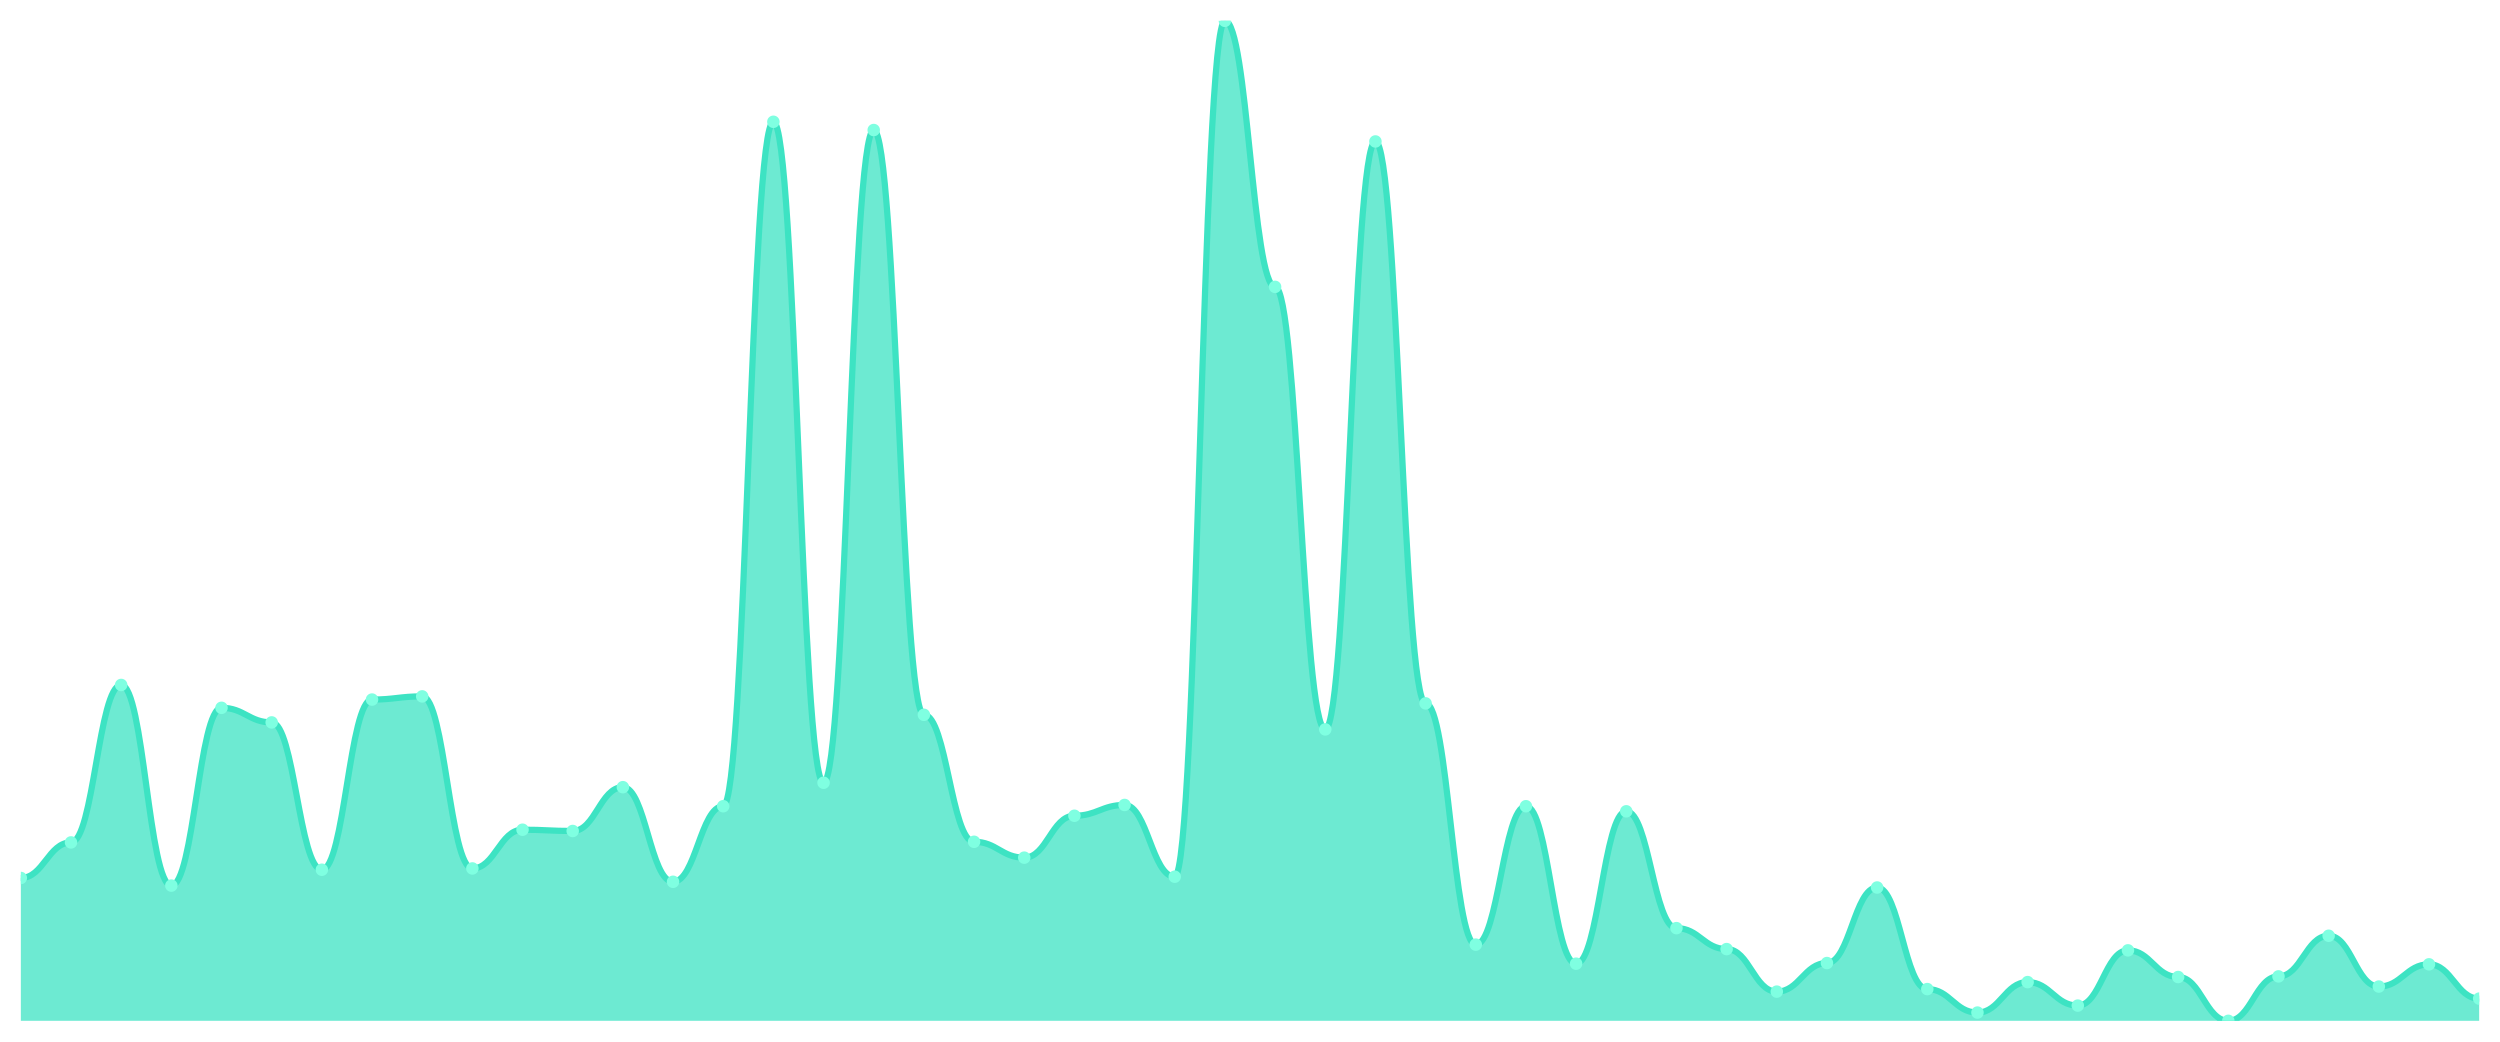
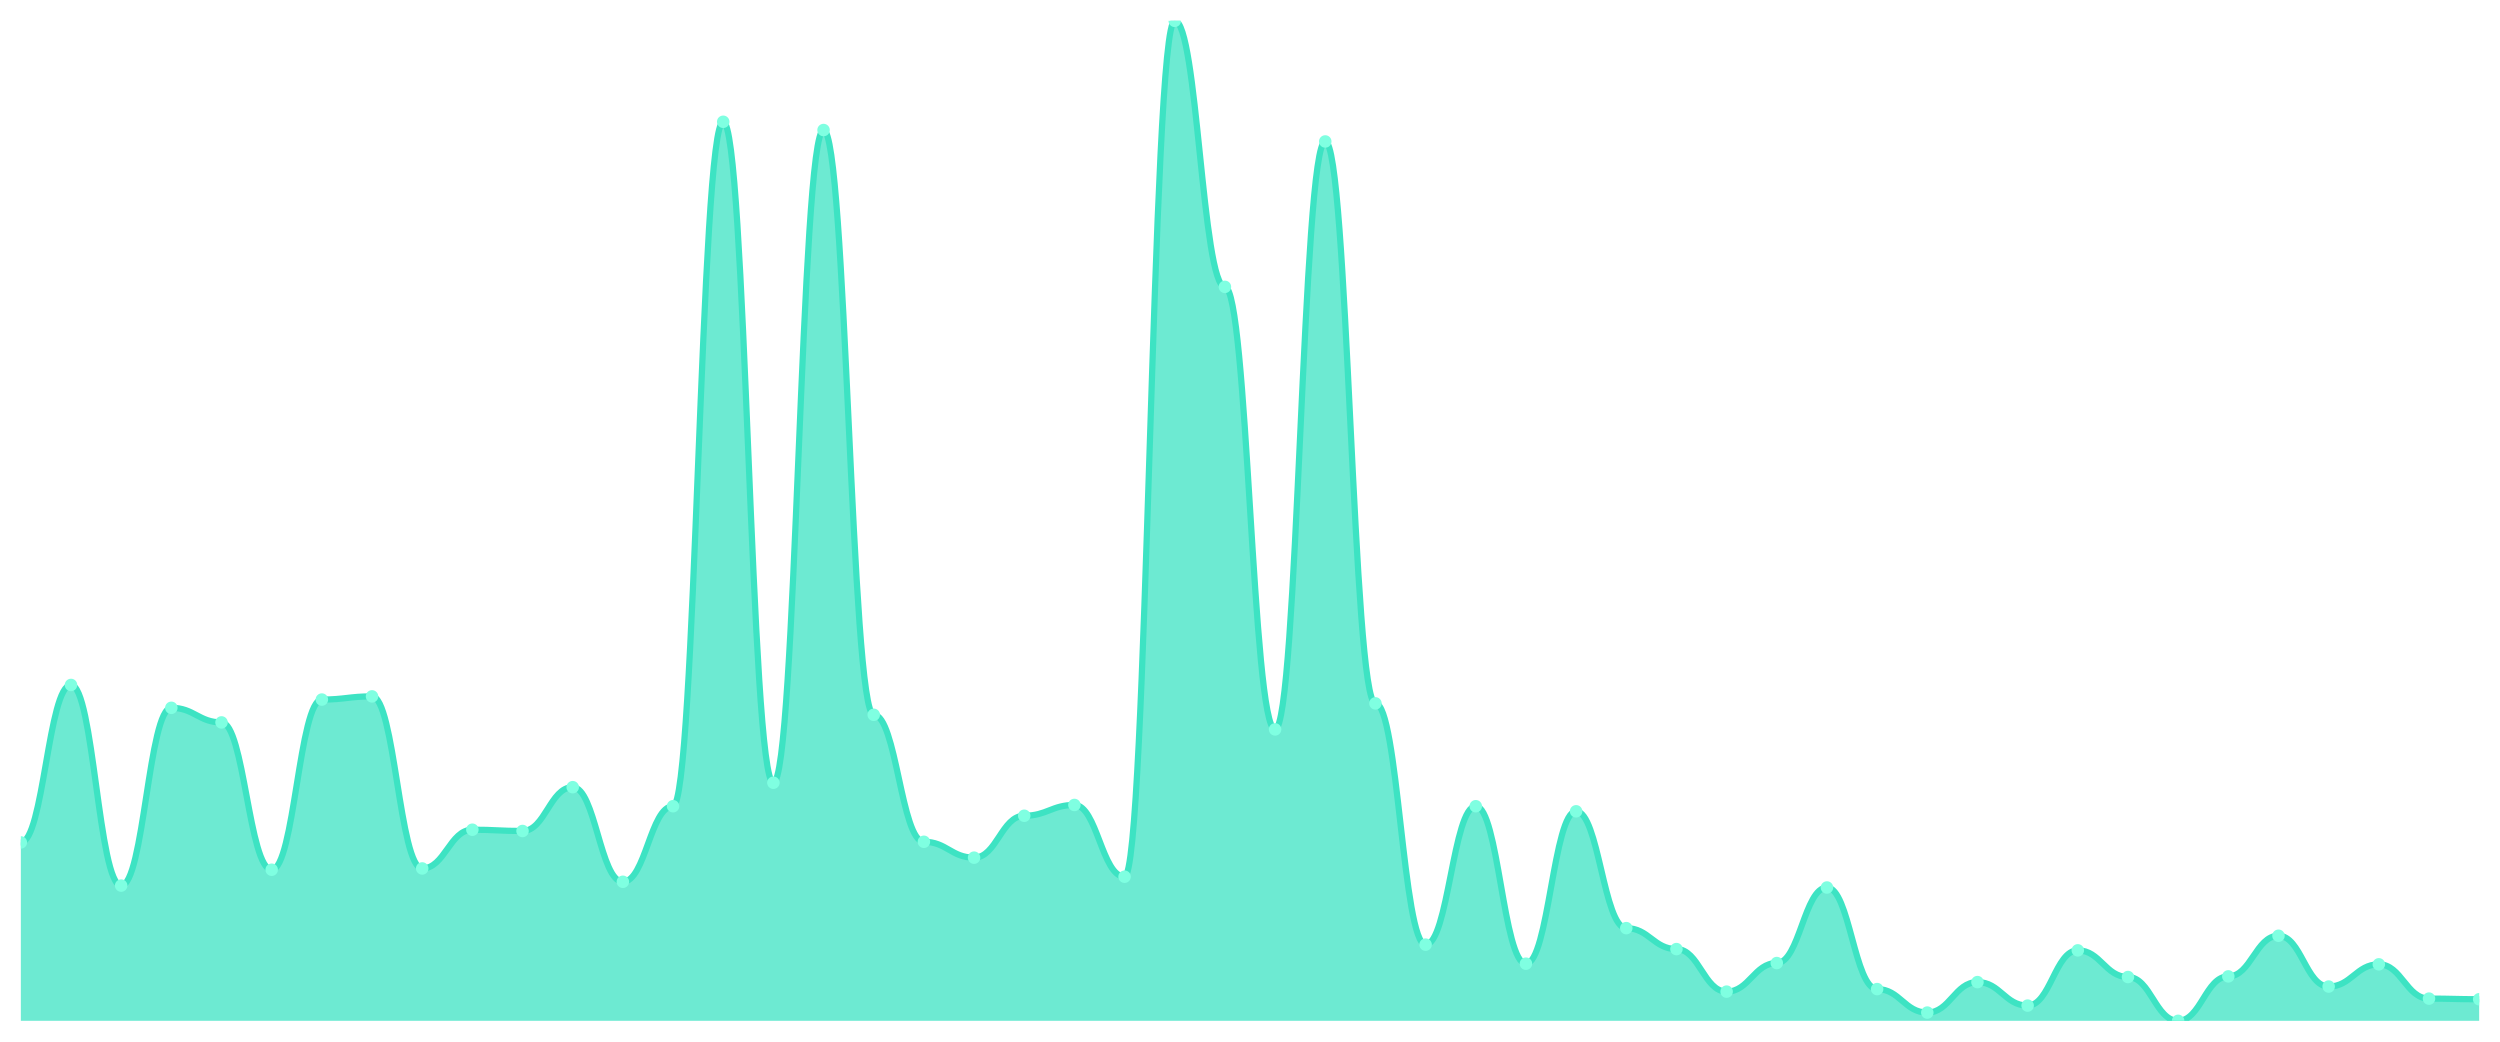
<svg xmlns="http://www.w3.org/2000/svg" viewBox="0 0 1200 500" width="1200" height="500">
  <defs>
    <clipPath id="c">
      <rect x="10" y="10" width="1180" height="480" />
    </clipPath>
  </defs>
  <rect width="1200" height="500" fill="none" />
  <g clip-path="url(#c)">
-     <path d="M 10,490 L 10,421.429 C 20.837,421.429 23.245,404.362 34.082,404.362 C 44.918,404.362 47.327,328.781 58.163,328.781 C 69,328.781 71.408,425.086 82.245,425.086 C 93.082,425.086 95.49,339.752 106.327,339.752 C 117.163,339.752 119.571,346.762 130.408,346.762 C 141.245,346.762 143.653,417.467 154.49,417.467 C 165.327,417.467 167.735,335.79 178.571,335.79 C 189.408,335.79 191.816,334.267 202.653,334.267 C 213.49,334.267 215.898,416.857 226.735,416.857 C 237.571,416.857 239.98,398.267 250.816,398.267 C 261.653,398.267 264.061,398.876 274.898,398.876 C 285.735,398.876 288.143,377.848 298.98,377.848 C 309.816,377.848 312.224,423.257 323.061,423.257 C 333.898,423.257 336.306,386.99 347.143,386.99 C 357.98,386.99 360.388,58.457 371.224,58.457 C 382.061,58.457 384.469,375.714 395.306,375.714 C 406.143,375.714 408.551,62.419 419.388,62.419 C 430.224,62.419 432.633,343.105 443.469,343.105 C 454.306,343.105 456.714,404.057 467.551,404.057 C 478.388,404.057 480.796,411.676 491.633,411.676 C 502.469,411.676 504.878,391.562 515.714,391.562 C 526.551,391.562 528.959,386.381 539.796,386.381 C 550.633,386.381 553.041,420.819 563.878,420.819 C 574.714,420.819 577.122,10 587.959,10 C 598.796,10 601.204,137.695 612.041,137.695 C 622.878,137.695 625.286,350.114 636.122,350.114 C 646.959,350.114 649.367,67.905 660.204,67.905 C 671.041,67.905 673.449,337.619 684.286,337.619 C 695.122,337.619 697.531,453.429 708.367,453.429 C 719.204,453.429 721.612,386.99 732.449,386.99 C 743.286,386.99 745.694,462.571 756.531,462.571 C 767.367,462.571 769.776,389.429 780.612,389.429 C 791.449,389.429 793.857,445.505 804.694,445.505 C 815.531,445.505 817.939,455.562 828.776,455.562 C 839.612,455.562 842.02,475.981 852.857,475.981 C 863.694,475.981 866.102,462.267 876.939,462.267 C 887.776,462.267 890.184,426 901.02,426 C 911.857,426 914.265,474.762 925.102,474.762 C 935.939,474.762 938.347,486.038 949.184,486.038 C 960.02,486.038 962.429,471.41 973.265,471.41 C 984.102,471.41 986.51,482.686 997.347,482.686 C 1008.184,482.686 1010.592,456.171 1021.429,456.171 C 1032.265,456.171 1034.673,468.971 1045.51,468.971 C 1056.347,468.971 1058.755,490 1069.592,490 C 1080.429,490 1082.837,468.667 1093.673,468.667 C 1104.51,468.667 1106.918,449.162 1117.755,449.162 C 1128.592,449.162 1131,473.543 1141.837,473.543 C 1152.673,473.543 1155.082,462.876 1165.918,462.876 C 1176.755,462.876 1179.163,479.333 1190,479.333 L 1190,490 Z" fill="rgba(61,227,195,0.75)" />
-     <path d="M 10,421.429 C 20.837,421.429 23.245,404.362 34.082,404.362 C 44.918,404.362 47.327,328.781 58.163,328.781 C 69,328.781 71.408,425.086 82.245,425.086 C 93.082,425.086 95.49,339.752 106.327,339.752 C 117.163,339.752 119.571,346.762 130.408,346.762 C 141.245,346.762 143.653,417.467 154.49,417.467 C 165.327,417.467 167.735,335.79 178.571,335.79 C 189.408,335.79 191.816,334.267 202.653,334.267 C 213.49,334.267 215.898,416.857 226.735,416.857 C 237.571,416.857 239.98,398.267 250.816,398.267 C 261.653,398.267 264.061,398.876 274.898,398.876 C 285.735,398.876 288.143,377.848 298.98,377.848 C 309.816,377.848 312.224,423.257 323.061,423.257 C 333.898,423.257 336.306,386.99 347.143,386.99 C 357.98,386.99 360.388,58.457 371.224,58.457 C 382.061,58.457 384.469,375.714 395.306,375.714 C 406.143,375.714 408.551,62.419 419.388,62.419 C 430.224,62.419 432.633,343.105 443.469,343.105 C 454.306,343.105 456.714,404.057 467.551,404.057 C 478.388,404.057 480.796,411.676 491.633,411.676 C 502.469,411.676 504.878,391.562 515.714,391.562 C 526.551,391.562 528.959,386.381 539.796,386.381 C 550.633,386.381 553.041,420.819 563.878,420.819 C 574.714,420.819 577.122,10 587.959,10 C 598.796,10 601.204,137.695 612.041,137.695 C 622.878,137.695 625.286,350.114 636.122,350.114 C 646.959,350.114 649.367,67.905 660.204,67.905 C 671.041,67.905 673.449,337.619 684.286,337.619 C 695.122,337.619 697.531,453.429 708.367,453.429 C 719.204,453.429 721.612,386.99 732.449,386.99 C 743.286,386.99 745.694,462.571 756.531,462.571 C 767.367,462.571 769.776,389.429 780.612,389.429 C 791.449,389.429 793.857,445.505 804.694,445.505 C 815.531,445.505 817.939,455.562 828.776,455.562 C 839.612,455.562 842.02,475.981 852.857,475.981 C 863.694,475.981 866.102,462.267 876.939,462.267 C 887.776,462.267 890.184,426 901.02,426 C 911.857,426 914.265,474.762 925.102,474.762 C 935.939,474.762 938.347,486.038 949.184,486.038 C 960.02,486.038 962.429,471.41 973.265,471.41 C 984.102,471.41 986.51,482.686 997.347,482.686 C 1008.184,482.686 1010.592,456.171 1021.429,456.171 C 1032.265,456.171 1034.673,468.971 1045.51,468.971 C 1056.347,468.971 1058.755,490 1069.592,490 C 1080.429,490 1082.837,468.667 1093.673,468.667 C 1104.51,468.667 1106.918,449.162 1117.755,449.162 C 1128.592,449.162 1131,473.543 1141.837,473.543 C 1152.673,473.543 1155.082,462.876 1165.918,462.876 C 1176.755,462.876 1179.163,479.333 1190,479.333" fill="none" stroke="#3de3c3" stroke-width="3" stroke-linecap="round" stroke-linejoin="round" />
-     <circle cx="10" cy="421.429" r="3" fill="#7fffe1" />
-     <circle cx="34.082" cy="404.362" r="3" fill="#7fffe1" />
-     <circle cx="58.163" cy="328.781" r="3" fill="#7fffe1" />
-     <circle cx="82.245" cy="425.086" r="3" fill="#7fffe1" />
-     <circle cx="106.327" cy="339.752" r="3" fill="#7fffe1" />
-     <circle cx="130.408" cy="346.762" r="3" fill="#7fffe1" />
-     <circle cx="154.49" cy="417.467" r="3" fill="#7fffe1" />
-     <circle cx="178.571" cy="335.79" r="3" fill="#7fffe1" />
-     <circle cx="202.653" cy="334.267" r="3" fill="#7fffe1" />
-     <circle cx="226.735" cy="416.857" r="3" fill="#7fffe1" />
-     <circle cx="250.816" cy="398.267" r="3" fill="#7fffe1" />
-     <circle cx="274.898" cy="398.876" r="3" fill="#7fffe1" />
-     <circle cx="298.98" cy="377.848" r="3" fill="#7fffe1" />
-     <circle cx="323.061" cy="423.257" r="3" fill="#7fffe1" />
-     <circle cx="347.143" cy="386.99" r="3" fill="#7fffe1" />
-     <circle cx="371.224" cy="58.457" r="3" fill="#7fffe1" />
-     <circle cx="395.306" cy="375.714" r="3" fill="#7fffe1" />
-     <circle cx="419.388" cy="62.419" r="3" fill="#7fffe1" />
-     <circle cx="443.469" cy="343.105" r="3" fill="#7fffe1" />
-     <circle cx="467.551" cy="404.057" r="3" fill="#7fffe1" />
-     <circle cx="491.633" cy="411.676" r="3" fill="#7fffe1" />
-     <circle cx="515.714" cy="391.562" r="3" fill="#7fffe1" />
-     <circle cx="539.796" cy="386.381" r="3" fill="#7fffe1" />
-     <circle cx="563.878" cy="420.819" r="3" fill="#7fffe1" />
-     <circle cx="587.959" cy="10" r="3" fill="#7fffe1" />
-     <circle cx="612.041" cy="137.695" r="3" fill="#7fffe1" />
-     <circle cx="636.122" cy="350.114" r="3" fill="#7fffe1" />
-     <circle cx="660.204" cy="67.905" r="3" fill="#7fffe1" />
-     <circle cx="684.286" cy="337.619" r="3" fill="#7fffe1" />
-     <circle cx="708.367" cy="453.429" r="3" fill="#7fffe1" />
-     <circle cx="732.449" cy="386.99" r="3" fill="#7fffe1" />
-     <circle cx="756.531" cy="462.571" r="3" fill="#7fffe1" />
-     <circle cx="780.612" cy="389.429" r="3" fill="#7fffe1" />
-     <circle cx="804.694" cy="445.505" r="3" fill="#7fffe1" />
-     <circle cx="828.776" cy="455.562" r="3" fill="#7fffe1" />
-     <circle cx="852.857" cy="475.981" r="3" fill="#7fffe1" />
-     <circle cx="876.939" cy="462.267" r="3" fill="#7fffe1" />
-     <circle cx="901.02" cy="426" r="3" fill="#7fffe1" />
-     <circle cx="925.102" cy="474.762" r="3" fill="#7fffe1" />
-     <circle cx="949.184" cy="486.038" r="3" fill="#7fffe1" />
-     <circle cx="973.265" cy="471.41" r="3" fill="#7fffe1" />
-     <circle cx="997.347" cy="482.686" r="3" fill="#7fffe1" />
-     <circle cx="1021.429" cy="456.171" r="3" fill="#7fffe1" />
-     <circle cx="1045.51" cy="468.971" r="3" fill="#7fffe1" />
-     <circle cx="1069.592" cy="490" r="3" fill="#7fffe1" />
-     <circle cx="1093.673" cy="468.667" r="3" fill="#7fffe1" />
-     <circle cx="1117.755" cy="449.162" r="3" fill="#7fffe1" />
-     <circle cx="1141.837" cy="473.543" r="3" fill="#7fffe1" />
-     <circle cx="1165.918" cy="462.876" r="3" fill="#7fffe1" />
-     <circle cx="1190" cy="479.333" r="3" fill="#7fffe1" />
+     <path d="M 10,490 L 10,404.362 C 20.837,404.362 23.245,328.781 34.082,328.781 C 44.918,328.781 47.327,425.086 58.163,425.086 C 69,425.086 71.408,339.752 82.245,339.752 C 93.082,339.752 95.49,346.762 106.327,346.762 C 117.163,346.762 119.571,417.467 130.408,417.467 C 141.245,417.467 143.653,335.79 154.49,335.79 C 165.327,335.79 167.735,334.267 178.571,334.267 C 189.408,334.267 191.816,416.857 202.653,416.857 C 213.49,416.857 215.898,398.267 226.735,398.267 C 237.571,398.267 239.98,398.876 250.816,398.876 C 261.653,398.876 264.061,377.848 274.898,377.848 C 285.735,377.848 288.143,423.257 298.98,423.257 C 309.816,423.257 312.224,386.99 323.061,386.99 C 333.898,386.99 336.306,58.457 347.143,58.457 C 357.98,58.457 360.388,375.714 371.224,375.714 C 382.061,375.714 384.469,62.419 395.306,62.419 C 406.143,62.419 408.551,343.105 419.388,343.105 C 430.224,343.105 432.633,404.057 443.469,404.057 C 454.306,404.057 456.714,411.676 467.551,411.676 C 478.388,411.676 480.796,391.562 491.633,391.562 C 502.469,391.562 504.878,386.381 515.714,386.381 C 526.551,386.381 528.959,420.819 539.796,420.819 C 550.633,420.819 553.041,10 563.878,10 C 574.714,10 577.122,137.695 587.959,137.695 C 598.796,137.695 601.204,350.114 612.041,350.114 C 622.878,350.114 625.286,67.905 636.122,67.905 C 646.959,67.905 649.367,337.619 660.204,337.619 C 671.041,337.619 673.449,453.429 684.286,453.429 C 695.122,453.429 697.531,386.99 708.367,386.99 C 719.204,386.99 721.612,462.571 732.449,462.571 C 743.286,462.571 745.694,389.429 756.531,389.429 C 767.367,389.429 769.776,445.505 780.612,445.505 C 791.449,445.505 793.857,455.562 804.694,455.562 C 815.531,455.562 817.939,475.981 828.776,475.981 C 839.612,475.981 842.02,462.267 852.857,462.267 C 863.694,462.267 866.102,426 876.939,426 C 887.776,426 890.184,474.762 901.02,474.762 C 911.857,474.762 914.265,486.038 925.102,486.038 C 935.939,486.038 938.347,471.41 949.184,471.41 C 960.02,471.41 962.429,482.686 973.265,482.686 C 984.102,482.686 986.51,456.171 997.347,456.171 C 1008.184,456.171 1010.592,468.971 1021.429,468.971 C 1032.265,468.971 1034.673,490 1045.51,490 C 1056.347,490 1058.755,468.667 1069.592,468.667 C 1080.429,468.667 1082.837,449.162 1093.673,449.162 C 1104.51,449.162 1106.918,473.543 1117.755,473.543 C 1128.592,473.543 1131,462.876 1141.837,462.876 C 1152.673,462.876 1155.082,479.333 1165.918,479.333 C 1176.755,479.333 1179.163,479.638 1190,479.638 L 1190,490 Z" fill="rgba(61,227,195,0.75)" />
+     <path d="M 10,404.362 C 20.837,404.362 23.245,328.781 34.082,328.781 C 44.918,328.781 47.327,425.086 58.163,425.086 C 69,425.086 71.408,339.752 82.245,339.752 C 93.082,339.752 95.49,346.762 106.327,346.762 C 117.163,346.762 119.571,417.467 130.408,417.467 C 141.245,417.467 143.653,335.79 154.49,335.79 C 165.327,335.79 167.735,334.267 178.571,334.267 C 189.408,334.267 191.816,416.857 202.653,416.857 C 213.49,416.857 215.898,398.267 226.735,398.267 C 237.571,398.267 239.98,398.876 250.816,398.876 C 261.653,398.876 264.061,377.848 274.898,377.848 C 285.735,377.848 288.143,423.257 298.98,423.257 C 309.816,423.257 312.224,386.99 323.061,386.99 C 333.898,386.99 336.306,58.457 347.143,58.457 C 357.98,58.457 360.388,375.714 371.224,375.714 C 382.061,375.714 384.469,62.419 395.306,62.419 C 406.143,62.419 408.551,343.105 419.388,343.105 C 430.224,343.105 432.633,404.057 443.469,404.057 C 454.306,404.057 456.714,411.676 467.551,411.676 C 478.388,411.676 480.796,391.562 491.633,391.562 C 502.469,391.562 504.878,386.381 515.714,386.381 C 526.551,386.381 528.959,420.819 539.796,420.819 C 550.633,420.819 553.041,10 563.878,10 C 574.714,10 577.122,137.695 587.959,137.695 C 598.796,137.695 601.204,350.114 612.041,350.114 C 622.878,350.114 625.286,67.905 636.122,67.905 C 646.959,67.905 649.367,337.619 660.204,337.619 C 671.041,337.619 673.449,453.429 684.286,453.429 C 695.122,453.429 697.531,386.99 708.367,386.99 C 719.204,386.99 721.612,462.571 732.449,462.571 C 743.286,462.571 745.694,389.429 756.531,389.429 C 767.367,389.429 769.776,445.505 780.612,445.505 C 791.449,445.505 793.857,455.562 804.694,455.562 C 815.531,455.562 817.939,475.981 828.776,475.981 C 839.612,475.981 842.02,462.267 852.857,462.267 C 863.694,462.267 866.102,426 876.939,426 C 887.776,426 890.184,474.762 901.02,474.762 C 911.857,474.762 914.265,486.038 925.102,486.038 C 935.939,486.038 938.347,471.41 949.184,471.41 C 960.02,471.41 962.429,482.686 973.265,482.686 C 984.102,482.686 986.51,456.171 997.347,456.171 C 1008.184,456.171 1010.592,468.971 1021.429,468.971 C 1032.265,468.971 1034.673,490 1045.51,490 C 1056.347,490 1058.755,468.667 1069.592,468.667 C 1080.429,468.667 1082.837,449.162 1093.673,449.162 C 1104.51,449.162 1106.918,473.543 1117.755,473.543 C 1128.592,473.543 1131,462.876 1141.837,462.876 C 1152.673,462.876 1155.082,479.333 1165.918,479.333 C 1176.755,479.333 1179.163,479.638 1190,479.638" fill="none" stroke="#3de3c3" stroke-width="3" stroke-linecap="round" stroke-linejoin="round" />
+     <circle cx="10" cy="404.362" r="3" fill="#7fffe1" />
+     <circle cx="34.082" cy="328.781" r="3" fill="#7fffe1" />
+     <circle cx="58.163" cy="425.086" r="3" fill="#7fffe1" />
+     <circle cx="82.245" cy="339.752" r="3" fill="#7fffe1" />
+     <circle cx="106.327" cy="346.762" r="3" fill="#7fffe1" />
+     <circle cx="130.408" cy="417.467" r="3" fill="#7fffe1" />
+     <circle cx="154.49" cy="335.79" r="3" fill="#7fffe1" />
+     <circle cx="178.571" cy="334.267" r="3" fill="#7fffe1" />
+     <circle cx="202.653" cy="416.857" r="3" fill="#7fffe1" />
+     <circle cx="226.735" cy="398.267" r="3" fill="#7fffe1" />
+     <circle cx="250.816" cy="398.876" r="3" fill="#7fffe1" />
+     <circle cx="274.898" cy="377.848" r="3" fill="#7fffe1" />
+     <circle cx="298.98" cy="423.257" r="3" fill="#7fffe1" />
+     <circle cx="323.061" cy="386.99" r="3" fill="#7fffe1" />
+     <circle cx="347.143" cy="58.457" r="3" fill="#7fffe1" />
+     <circle cx="371.224" cy="375.714" r="3" fill="#7fffe1" />
+     <circle cx="395.306" cy="62.419" r="3" fill="#7fffe1" />
+     <circle cx="419.388" cy="343.105" r="3" fill="#7fffe1" />
+     <circle cx="443.469" cy="404.057" r="3" fill="#7fffe1" />
+     <circle cx="467.551" cy="411.676" r="3" fill="#7fffe1" />
+     <circle cx="491.633" cy="391.562" r="3" fill="#7fffe1" />
+     <circle cx="515.714" cy="386.381" r="3" fill="#7fffe1" />
+     <circle cx="539.796" cy="420.819" r="3" fill="#7fffe1" />
+     <circle cx="563.878" cy="10" r="3" fill="#7fffe1" />
+     <circle cx="587.959" cy="137.695" r="3" fill="#7fffe1" />
+     <circle cx="612.041" cy="350.114" r="3" fill="#7fffe1" />
+     <circle cx="636.122" cy="67.905" r="3" fill="#7fffe1" />
+     <circle cx="660.204" cy="337.619" r="3" fill="#7fffe1" />
+     <circle cx="684.286" cy="453.429" r="3" fill="#7fffe1" />
+     <circle cx="708.367" cy="386.99" r="3" fill="#7fffe1" />
+     <circle cx="732.449" cy="462.571" r="3" fill="#7fffe1" />
+     <circle cx="756.531" cy="389.429" r="3" fill="#7fffe1" />
+     <circle cx="780.612" cy="445.505" r="3" fill="#7fffe1" />
+     <circle cx="804.694" cy="455.562" r="3" fill="#7fffe1" />
+     <circle cx="828.776" cy="475.981" r="3" fill="#7fffe1" />
+     <circle cx="852.857" cy="462.267" r="3" fill="#7fffe1" />
+     <circle cx="876.939" cy="426" r="3" fill="#7fffe1" />
+     <circle cx="901.02" cy="474.762" r="3" fill="#7fffe1" />
+     <circle cx="925.102" cy="486.038" r="3" fill="#7fffe1" />
+     <circle cx="949.184" cy="471.41" r="3" fill="#7fffe1" />
+     <circle cx="973.265" cy="482.686" r="3" fill="#7fffe1" />
+     <circle cx="997.347" cy="456.171" r="3" fill="#7fffe1" />
+     <circle cx="1021.429" cy="468.971" r="3" fill="#7fffe1" />
+     <circle cx="1045.51" cy="490" r="3" fill="#7fffe1" />
+     <circle cx="1069.592" cy="468.667" r="3" fill="#7fffe1" />
+     <circle cx="1093.673" cy="449.162" r="3" fill="#7fffe1" />
+     <circle cx="1117.755" cy="473.543" r="3" fill="#7fffe1" />
+     <circle cx="1141.837" cy="462.876" r="3" fill="#7fffe1" />
+     <circle cx="1165.918" cy="479.333" r="3" fill="#7fffe1" />
+     <circle cx="1190" cy="479.638" r="3" fill="#7fffe1" />
  </g>
</svg>
